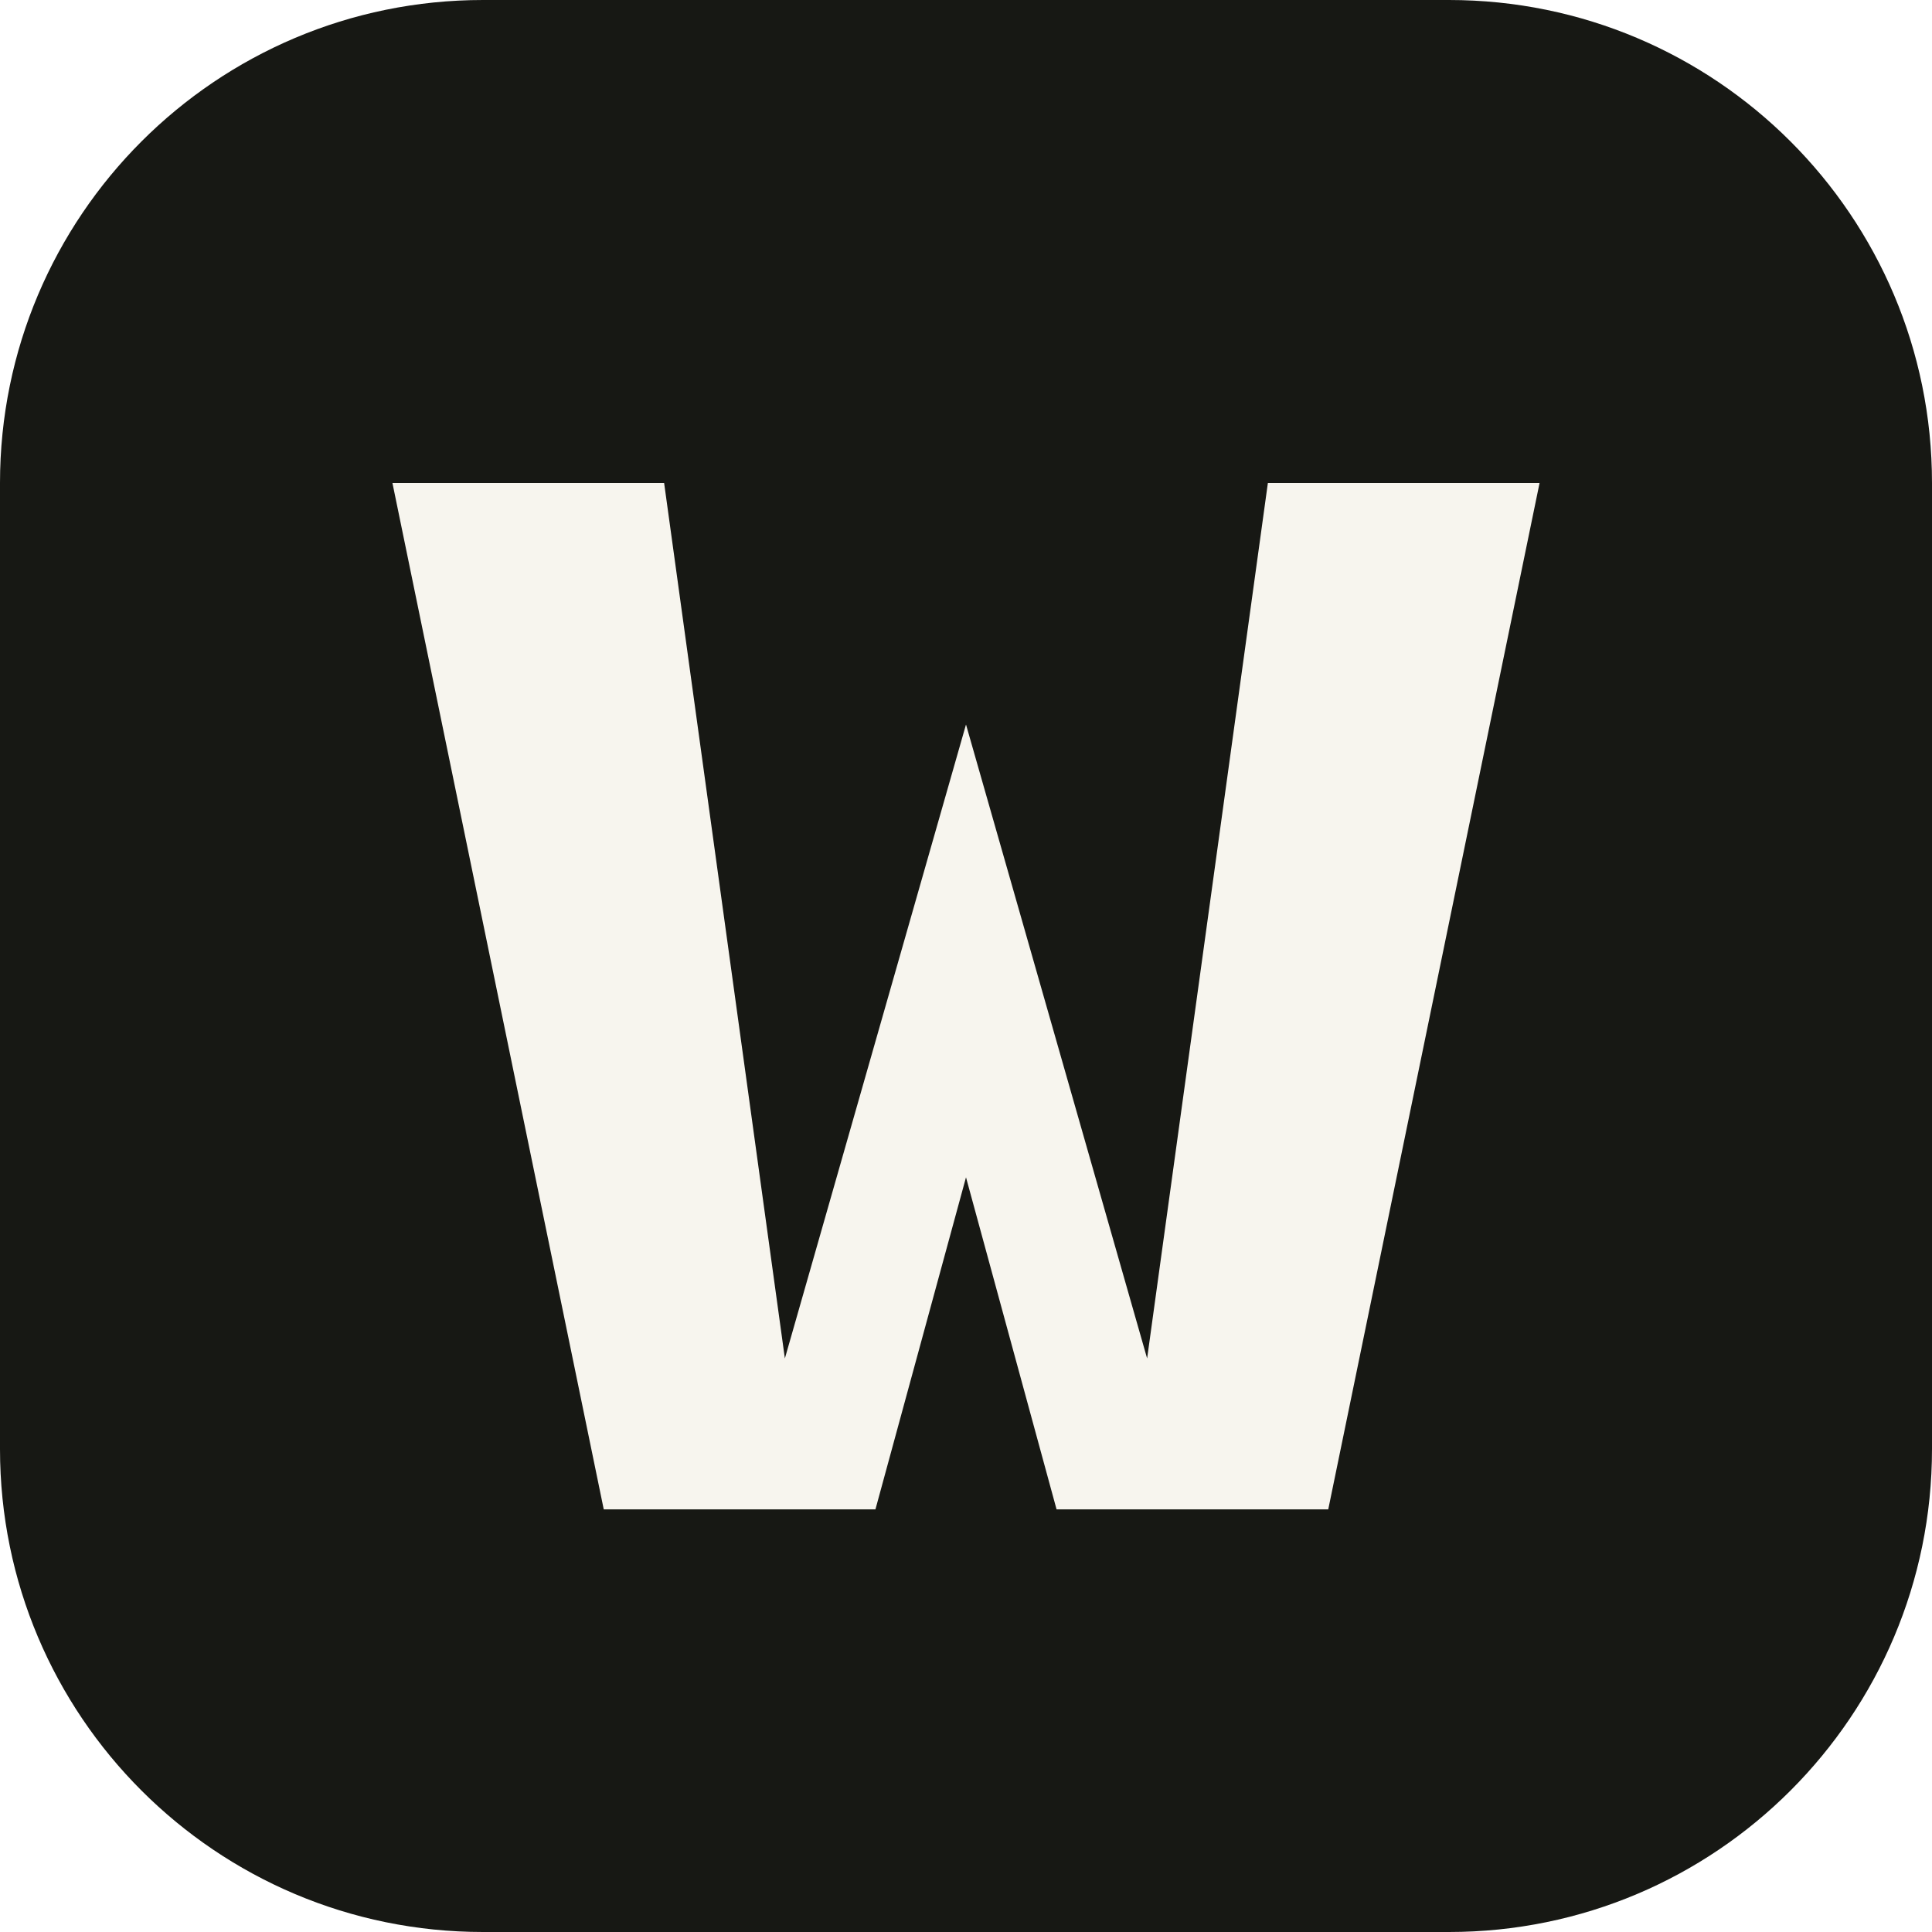
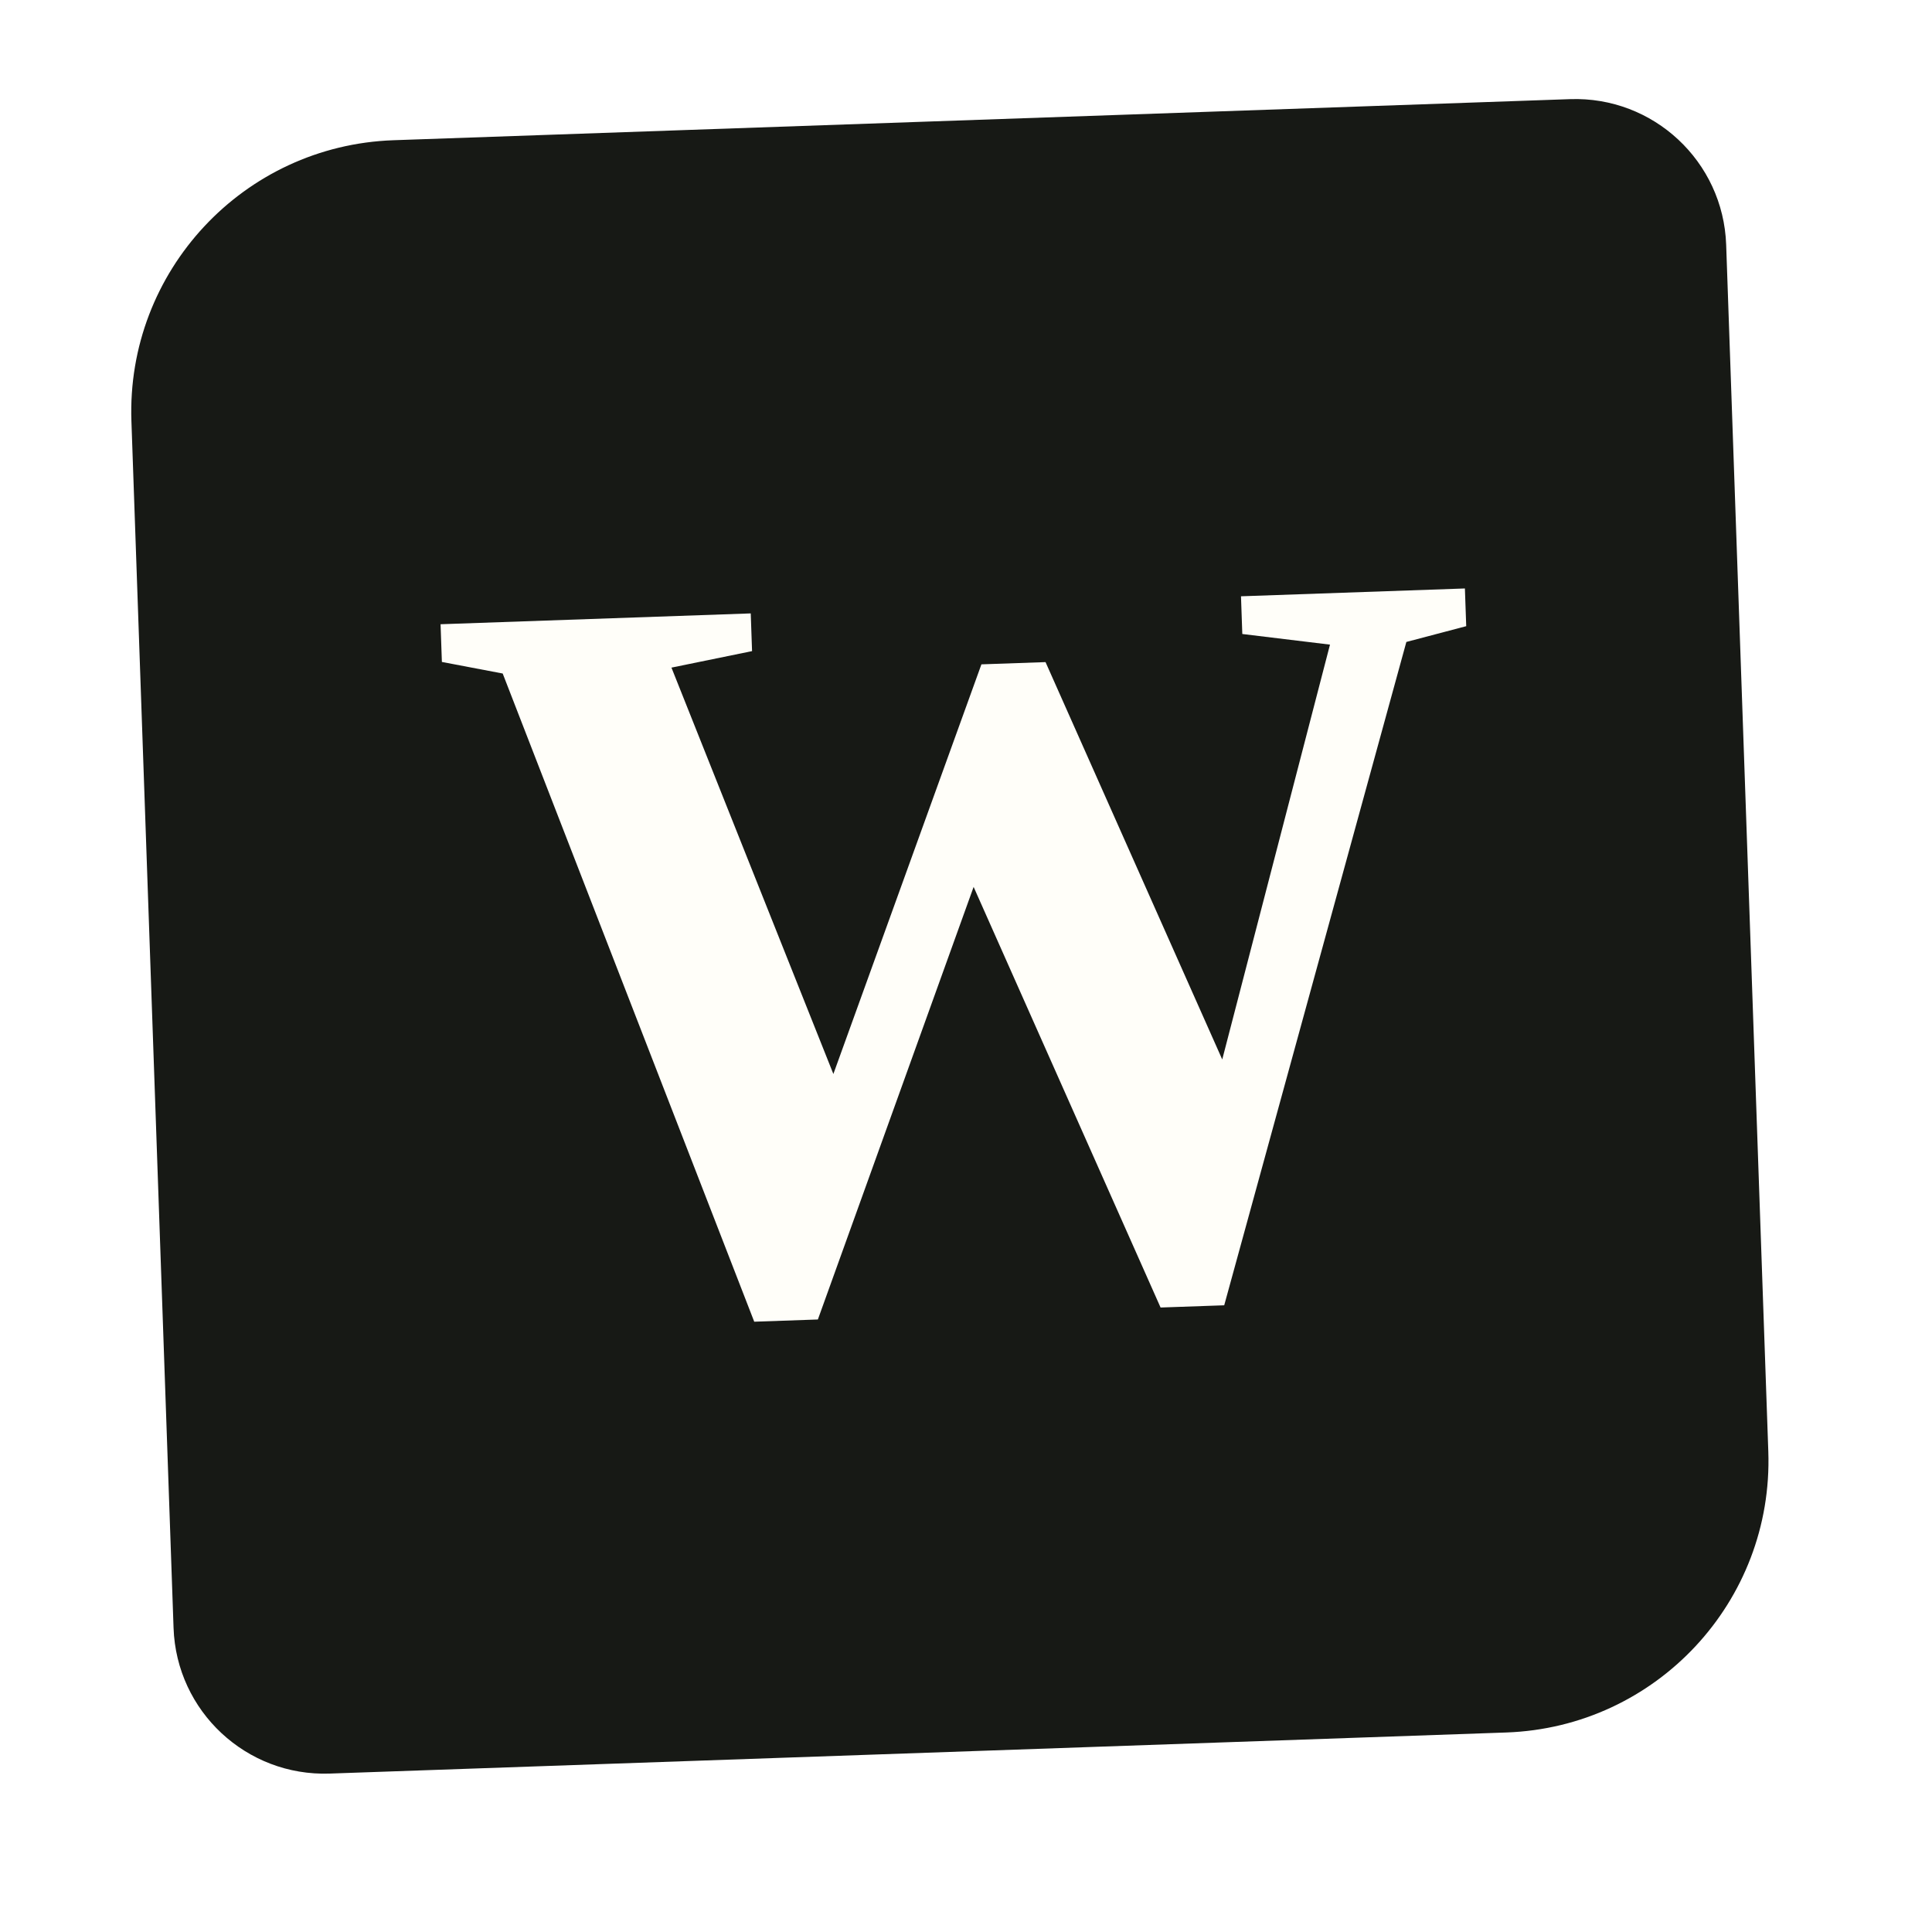
<svg xmlns="http://www.w3.org/2000/svg" viewBox="0 0 64 64">
-   <rect width="64" height="64" rx="16" fill="#171814" />
-   <path d="M13 16h9l4 29 6-21 6 21 4-29h9l-7 34H35l-3-11-3 11h-9z" fill="#f7f5ee" />
+   <g transform="rotate(-2 32 32)">
+     <path d="M14 4h39a5 5 0 0 1 5 5v40a9 9 0 0 1-9 9H10a5 5 0 0 1-5-5V13a9 9 0 0 1 9-9Z" fill="#171915" />
+     <text x="32" y="43" text-anchor="middle" fill="#fffef9" font-family="Georgia, 'Times New Roman', serif" font-size="35" font-weight="700">W</text>
+   </g>
</svg>
